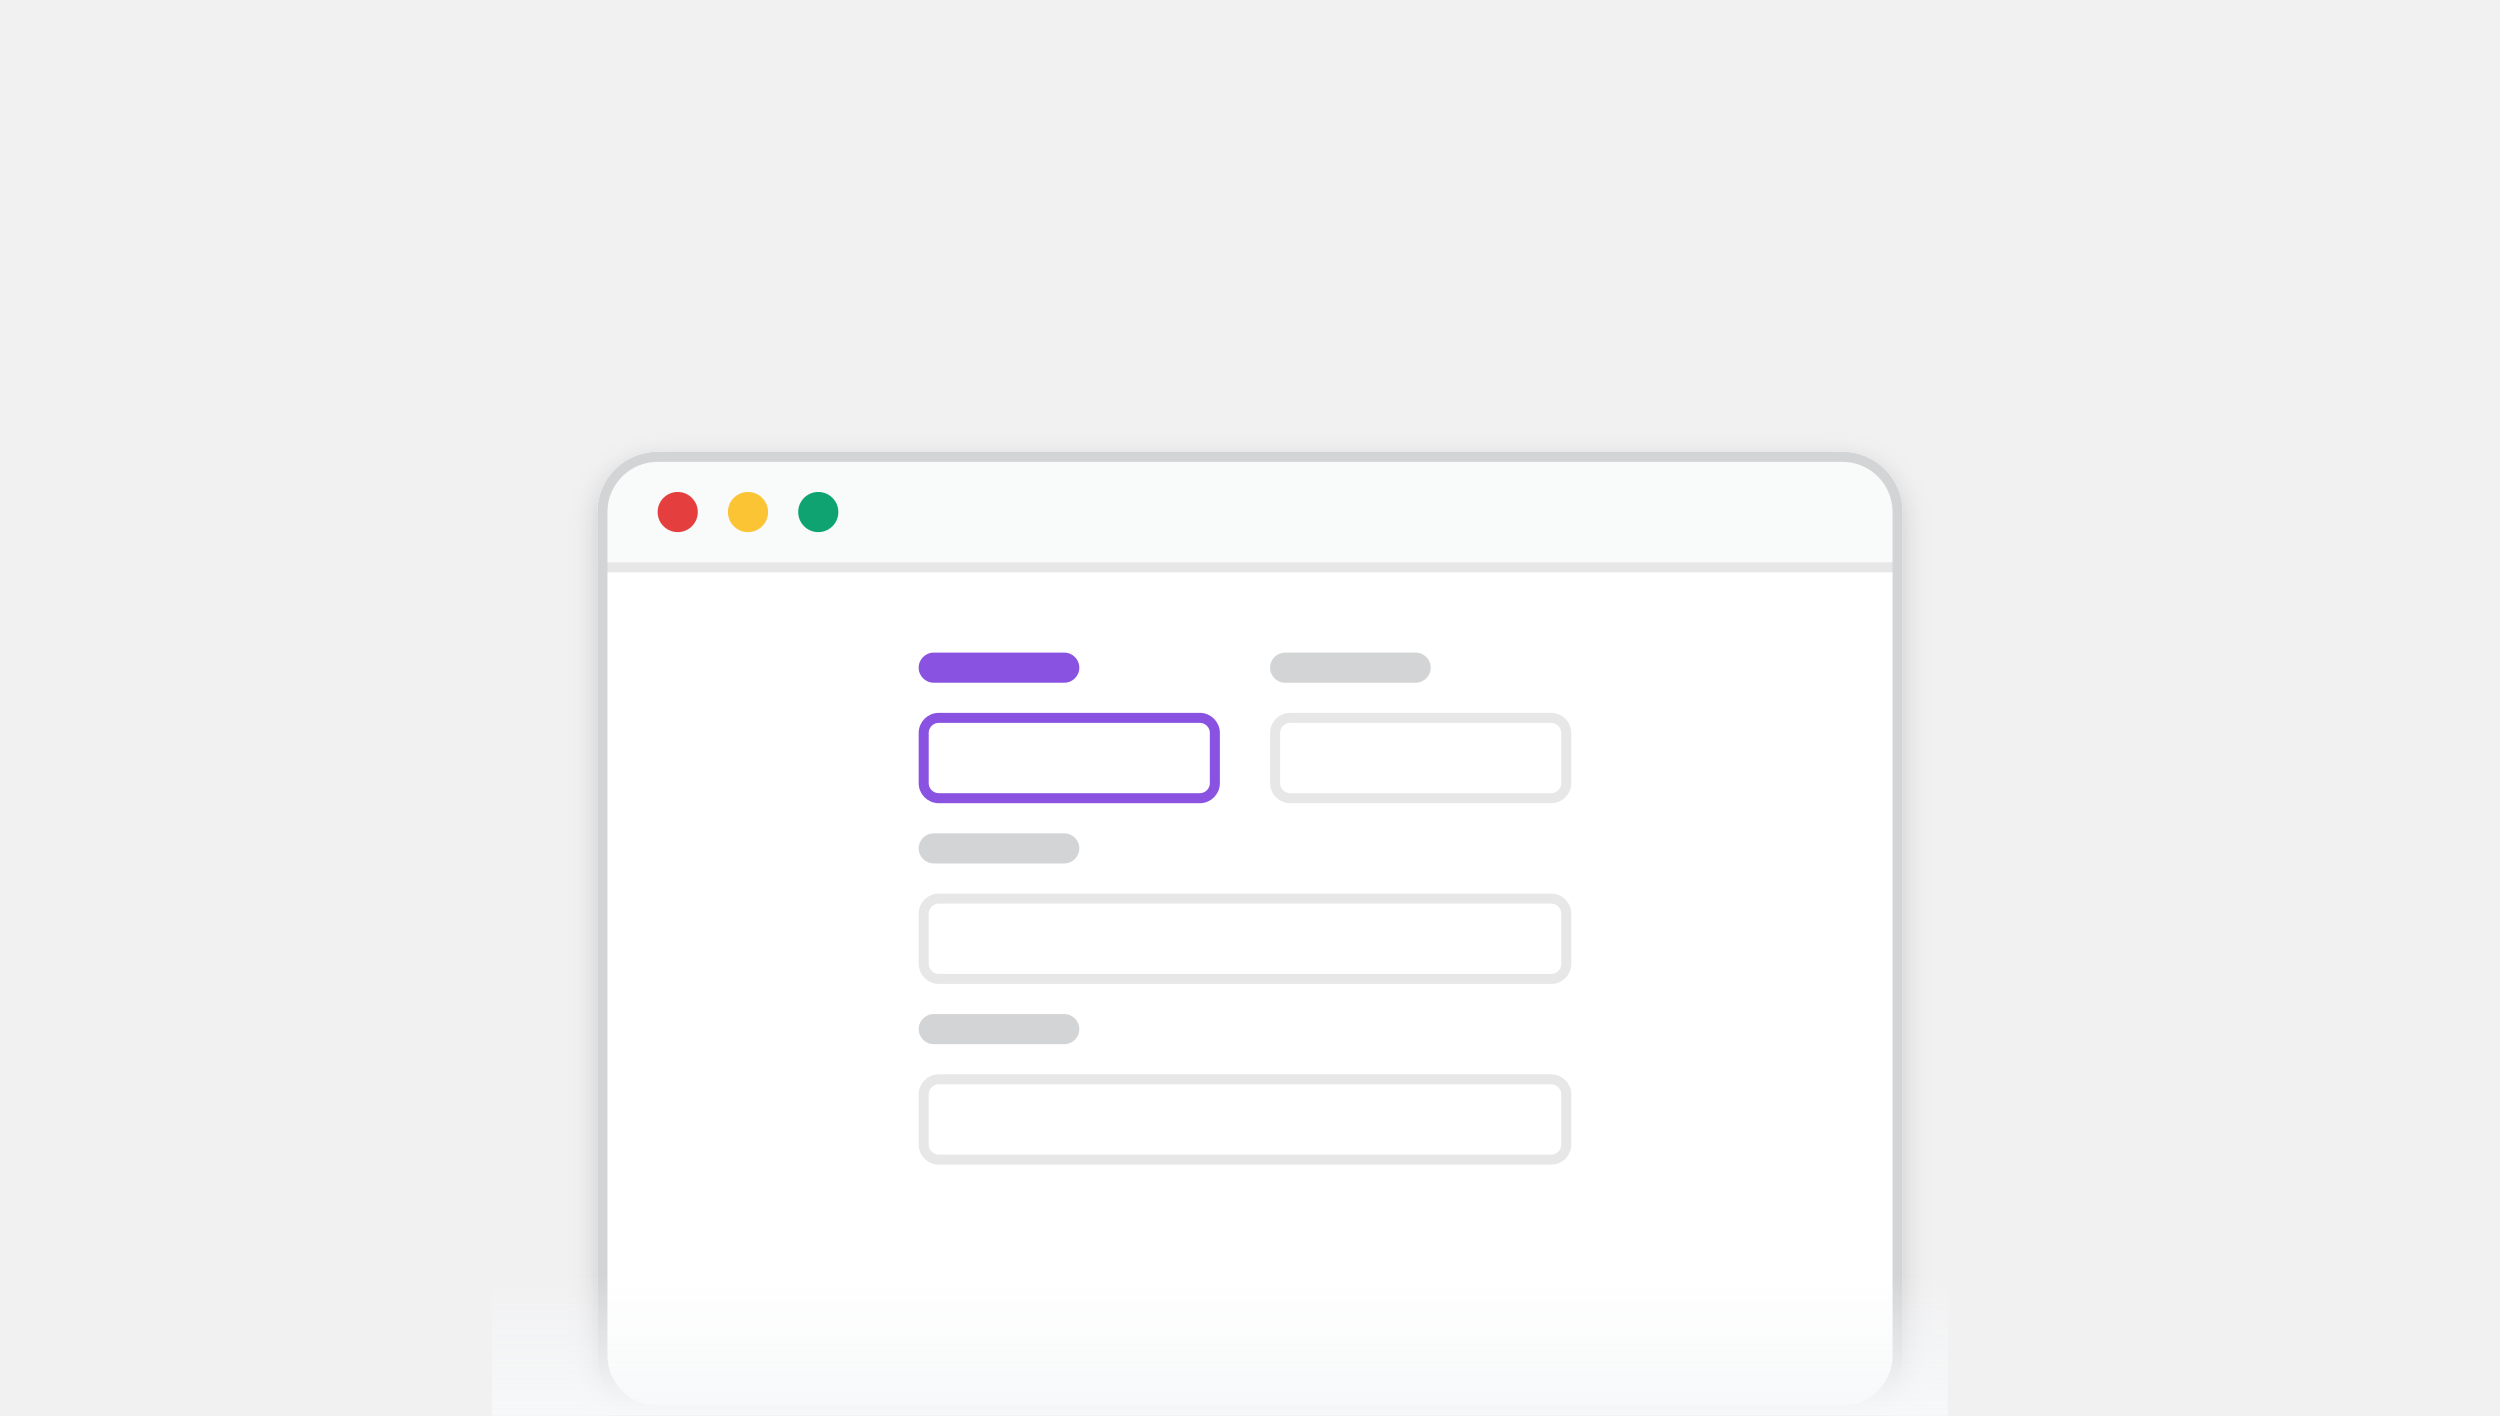
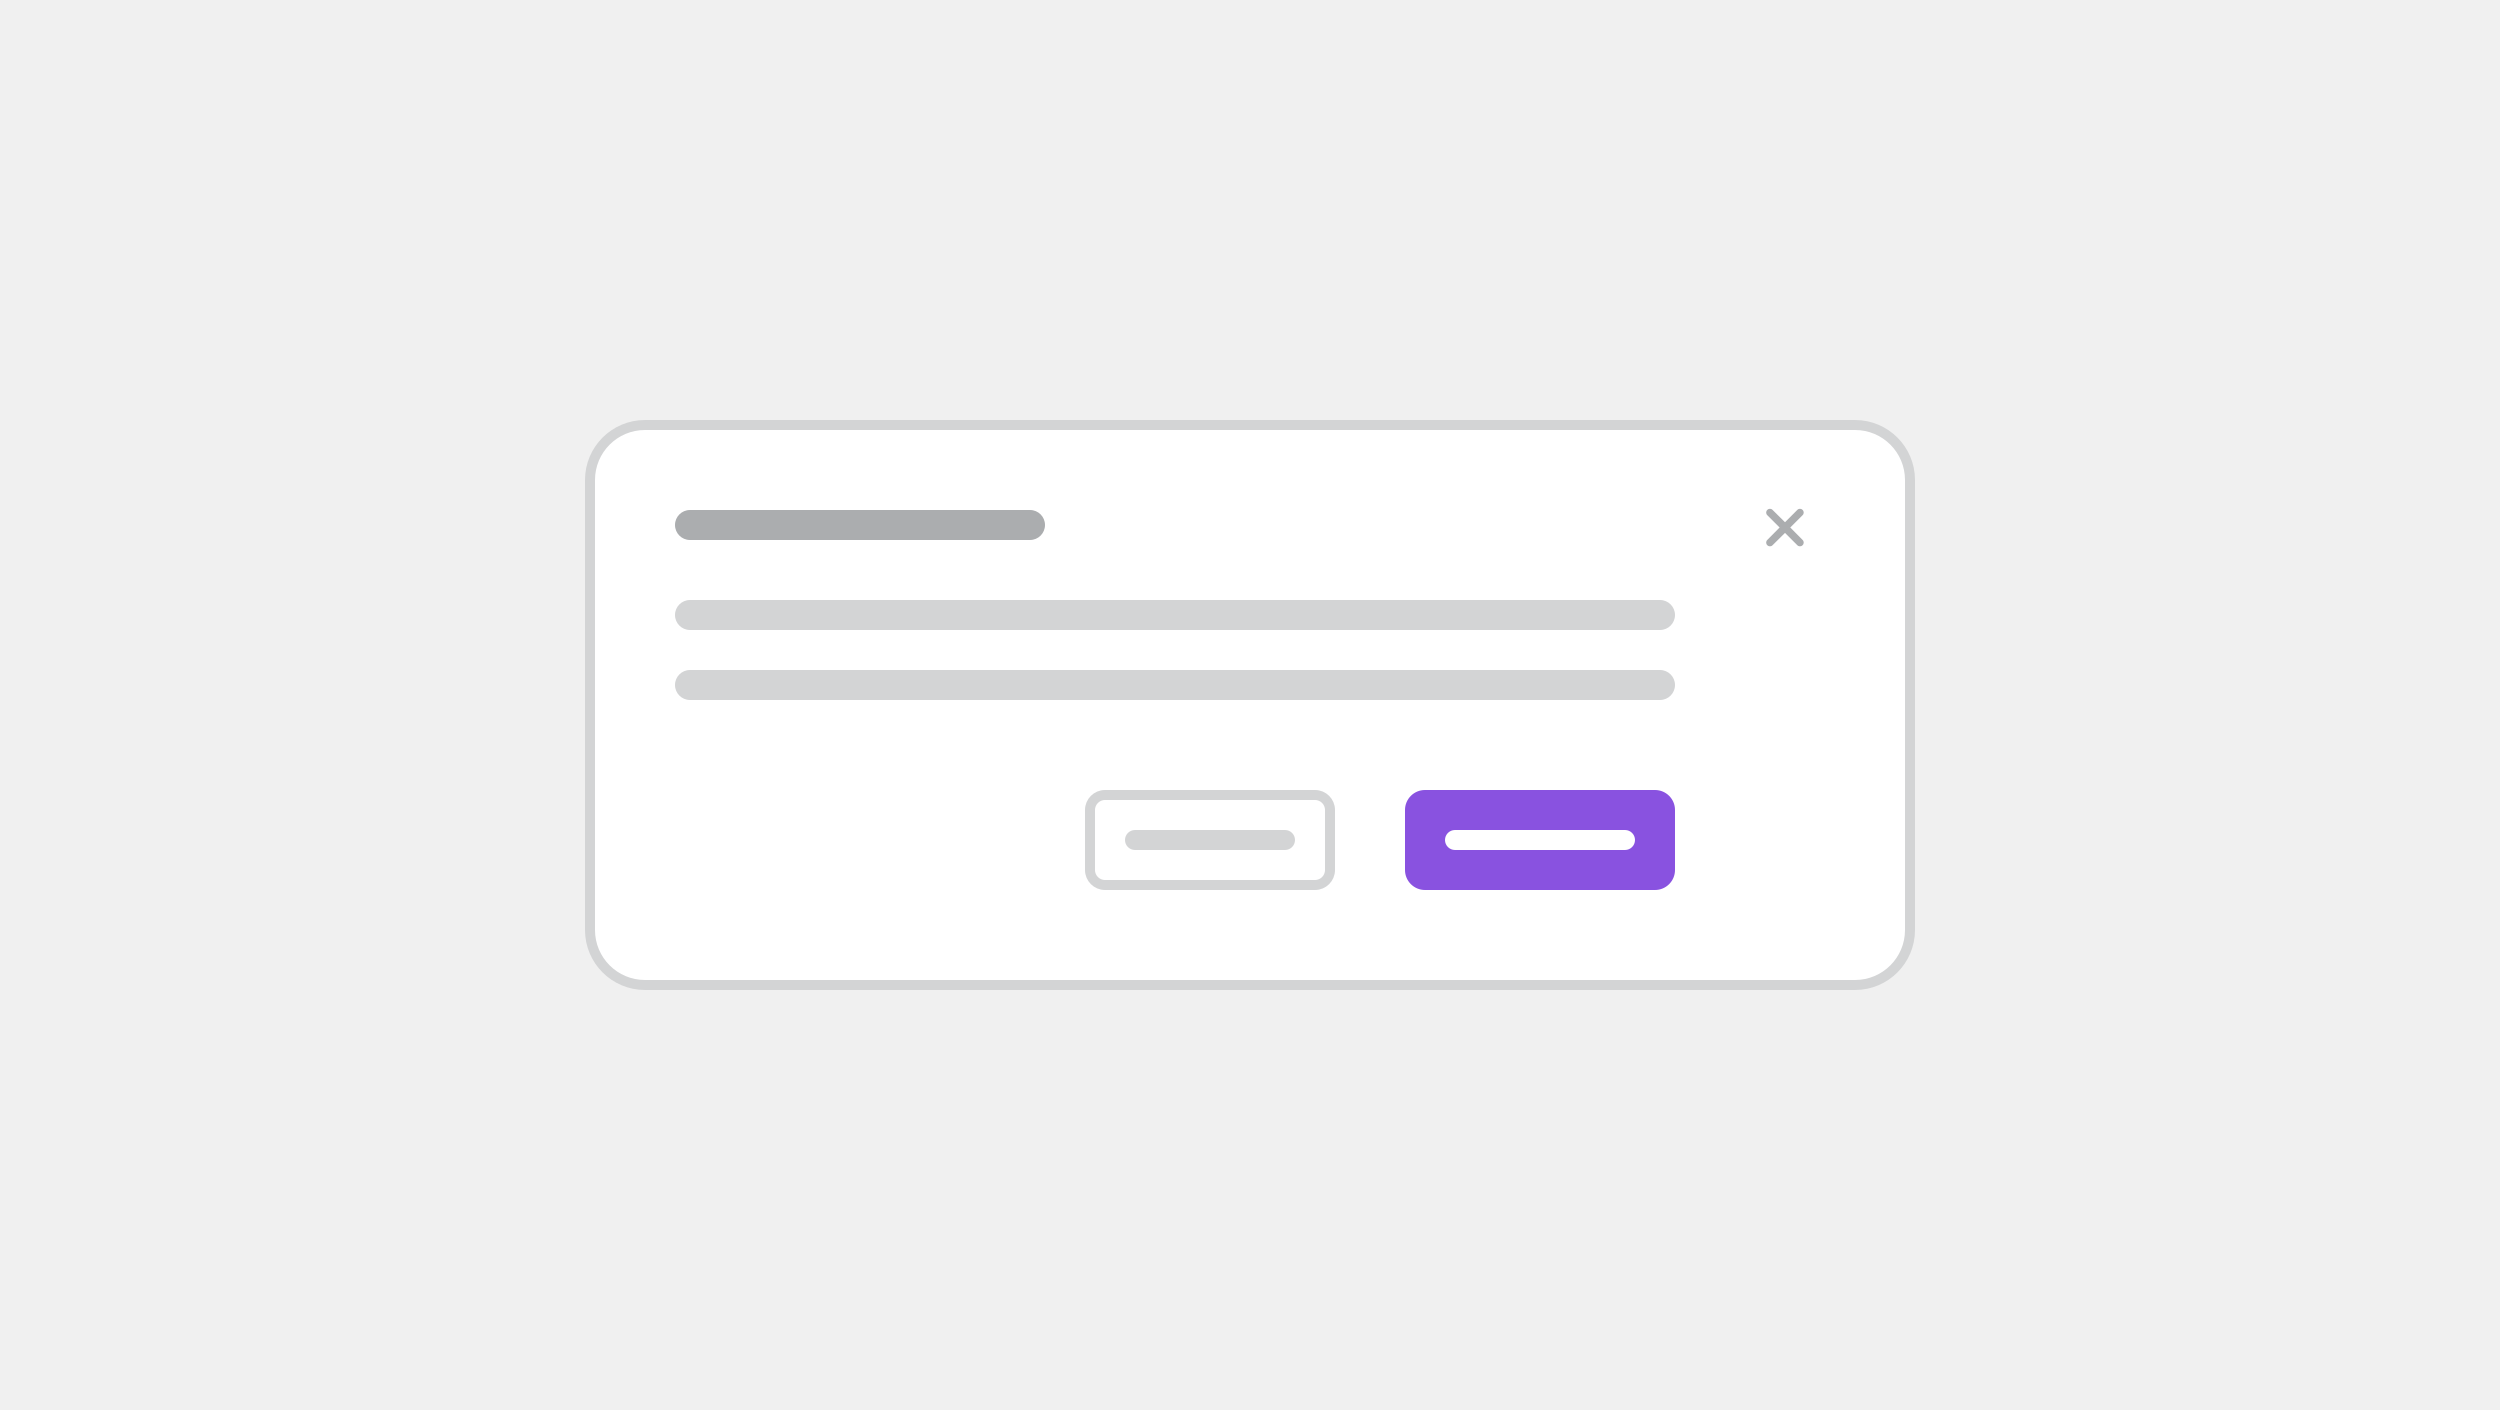
- <svg xmlns="http://www.w3.org/2000/svg" width="249" height="141" viewBox="0 0 249 141" fill="none">
-   <g clip-path="url(#clip0_4524_36159)">
-     <rect width="249" height="141" fill="#F1F1F2" />
-     <g filter="url(#filter0_dd_4524_36159)">
-       <g clip-path="url(#clip1_4524_36159)">
-         <path d="M59.5 51C59.5 47.686 62.186 45 65.5 45H183.5C186.814 45 189.5 47.686 189.5 51V135C189.5 138.314 186.814 141 183.5 141H65.5C62.186 141 59.5 138.314 59.5 135V51Z" fill="white" />
-         <mask id="path-3-inside-1_4524_36159" fill="white">
-           <path d="M59.5 45H189.5V57H59.5V45Z" />
-         </mask>
-         <path d="M59.5 45H189.5V57H59.5V45Z" fill="#F9FAFA" />
-         <path d="M189.5 56H59.5V58H189.5V56Z" fill="#E7E7E8" mask="url(#path-3-inside-1_4524_36159)" />
-         <rect x="65.5" y="49" width="4" height="4" rx="2" fill="#E53E3E" />
-         <rect x="72.5" y="49" width="4" height="4" rx="2" fill="#FBC434" />
-         <rect x="79.5" y="49" width="4" height="4" rx="2" fill="#0EA371" />
-         <path d="M92 73C92 72.172 92.672 71.5 93.5 71.5H119.5C120.328 71.5 121 72.172 121 73V78C121 78.828 120.328 79.5 119.5 79.5H93.5C92.672 79.5 92 78.828 92 78V73Z" fill="white" />
-         <path d="M92 73C92 72.172 92.672 71.5 93.5 71.5H119.5C120.328 71.5 121 72.172 121 73V78C121 78.828 120.328 79.5 119.5 79.5H93.5C92.672 79.5 92 78.828 92 78V73Z" stroke="#8952E0" />
-         <rect x="91.5" y="65" width="16" height="3" rx="1.5" fill="#8952E0" />
-         <path d="M127 73C127 72.172 127.672 71.5 128.5 71.5H154.5C155.328 71.5 156 72.172 156 73V78C156 78.828 155.328 79.5 154.5 79.5H128.5C127.672 79.5 127 78.828 127 78V73Z" fill="white" />
-         <path d="M127 73C127 72.172 127.672 71.5 128.5 71.5H154.5C155.328 71.5 156 72.172 156 73V78C156 78.828 155.328 79.5 154.5 79.5H128.5C127.672 79.5 127 78.828 127 78V73Z" stroke="#E7E7E8" />
-         <rect x="126.5" y="65" width="16" height="3" rx="1.5" fill="#D3D4D5" />
-         <path d="M92 91C92 90.172 92.672 89.5 93.5 89.5H154.5C155.328 89.5 156 90.172 156 91V96C156 96.828 155.328 97.5 154.5 97.5H93.5C92.672 97.5 92 96.828 92 96V91Z" fill="white" />
-         <path d="M92 91C92 90.172 92.672 89.5 93.5 89.5H154.5C155.328 89.5 156 90.172 156 91V96C156 96.828 155.328 97.5 154.5 97.5H93.5C92.672 97.5 92 96.828 92 96V91Z" stroke="#E7E7E8" />
-         <rect x="91.5" y="83" width="16" height="3" rx="1.5" fill="#D3D4D5" />
-         <path d="M92 109C92 108.172 92.672 107.5 93.5 107.5H154.5C155.328 107.5 156 108.172 156 109V114C156 114.828 155.328 115.5 154.5 115.5H93.5C92.672 115.5 92 114.828 92 114V109Z" fill="white" />
-         <path d="M92 109C92 108.172 92.672 107.5 93.5 107.5H154.5C155.328 107.5 156 108.172 156 109V114C156 114.828 155.328 115.5 154.5 115.5H93.5C92.672 115.5 92 114.828 92 114V109Z" stroke="#E7E7E8" />
-         <rect x="91.5" y="101" width="16" height="3" rx="1.5" fill="#D3D4D5" />
-       </g>
-       <path d="M60 51C60 47.962 62.462 45.5 65.5 45.5H183.5C186.538 45.5 189 47.962 189 51V135C189 138.038 186.538 140.5 183.5 140.5H65.5C62.462 140.5 60 138.038 60 135V51Z" stroke="#D3D4D5" />
-     </g>
-     <rect width="145" height="14" transform="translate(49 127)" fill="url(#paint0_linear_4524_36159)" />
-   </g>
-   <defs>
-     <filter id="filter0_dd_4524_36159" x="56.5" y="43" width="136" height="102" filterUnits="userSpaceOnUse" color-interpolation-filters="sRGB">
-       <feFlood flood-opacity="0" result="BackgroundImageFix" />
-       <feColorMatrix in="SourceAlpha" type="matrix" values="0 0 0 0 0 0 0 0 0 0 0 0 0 0 0 0 0 0 127 0" result="hardAlpha" />
-       <feOffset dy="1" />
-       <feGaussianBlur stdDeviation="1" />
-       <feColorMatrix type="matrix" values="0 0 0 0 0 0 0 0 0 0 0 0 0 0 0 0 0 0 0.06 0" />
-       <feBlend mode="normal" in2="BackgroundImageFix" result="effect1_dropShadow_4524_36159" />
-       <feColorMatrix in="SourceAlpha" type="matrix" values="0 0 0 0 0 0 0 0 0 0 0 0 0 0 0 0 0 0 127 0" result="hardAlpha" />
-       <feOffset dy="1" />
-       <feGaussianBlur stdDeviation="1.5" />
-       <feColorMatrix type="matrix" values="0 0 0 0 0 0 0 0 0 0 0 0 0 0 0 0 0 0 0.1 0" />
-       <feBlend mode="normal" in2="effect1_dropShadow_4524_36159" result="effect2_dropShadow_4524_36159" />
-       <feBlend mode="normal" in="SourceGraphic" in2="effect2_dropShadow_4524_36159" result="shape" />
-     </filter>
-     <linearGradient id="paint0_linear_4524_36159" x1="72.5" y1="0" x2="72.5" y2="14" gradientUnits="userSpaceOnUse">
-       <stop stop-color="#F7F8F9" stop-opacity="0" />
-       <stop offset="1" stop-color="#F7F8F9" />
-     </linearGradient>
-     <clipPath id="clip0_4524_36159">
-       <rect width="249" height="141" fill="white" />
-     </clipPath>
-     <clipPath id="clip1_4524_36159">
-       <path d="M59.5 51C59.5 47.686 62.186 45 65.5 45H183.5C186.814 45 189.5 47.686 189.5 51V135C189.5 138.314 186.814 141 183.5 141H65.5C62.186 141 59.5 138.314 59.5 135V51Z" fill="white" />
-     </clipPath>
-   </defs>
+ <svg xmlns="http://www.w3.org/2000/svg" width="250" height="141" viewBox="0 0 250 141" fill="none">
+   <path d="M64.5 42.5H185.5C188.538 42.5 191 44.962 191 48V93C191 96.038 188.538 98.5 185.5 98.5H64.5C61.462 98.5 59 96.038 59 93V48C59 44.962 61.462 42.5 64.5 42.5Z" fill="white" />
+   <path d="M64.5 42.5H185.5C188.538 42.5 191 44.962 191 48V93C191 96.038 188.538 98.5 185.5 98.5H64.5C61.462 98.5 59 96.038 59 93V48C59 44.962 61.462 42.5 64.5 42.5Z" stroke="#D3D4D5" />
+   <rect x="67.5" y="51" width="37" height="3" rx="1.5" fill="#ABADAF" />
+   <rect x="67.5" y="60" width="100" height="3" rx="1.5" fill="#D3D4D5" />
+   <rect x="67.5" y="67" width="100" height="3" rx="1.5" fill="#D3D4D5" />
+   <path d="M109 81C109 80.172 109.672 79.5 110.5 79.5H131.5C132.328 79.5 133 80.172 133 81V87C133 87.828 132.328 88.5 131.5 88.5H110.5C109.672 88.5 109 87.828 109 87V81Z" fill="white" />
+   <path d="M109 81C109 80.172 109.672 79.5 110.5 79.5H131.5C132.328 79.5 133 80.172 133 81V87C133 87.828 132.328 88.5 131.5 88.5H110.5C109.672 88.5 109 87.828 109 87V81Z" stroke="#D3D4D5" />
+   <rect x="112.5" y="83" width="17" height="2" rx="1" fill="#D3D4D5" />
+   <path d="M140.5 81C140.5 79.895 141.395 79 142.5 79H165.5C166.605 79 167.5 79.895 167.5 81V87C167.5 88.105 166.605 89 165.5 89H142.5C141.395 89 140.5 88.105 140.5 87V81Z" fill="#8952E0" />
+   <rect x="144.5" y="83" width="19" height="2" rx="1" fill="white" />
+   <path d="M180.258 51.52L179.027 52.75L180.258 53.992C180.41 54.133 180.41 54.379 180.258 54.52C180.117 54.672 179.871 54.672 179.73 54.52L178.5 53.289L177.258 54.52C177.117 54.672 176.871 54.672 176.73 54.52C176.578 54.379 176.578 54.133 176.73 53.992L177.961 52.75L176.73 51.52C176.578 51.379 176.578 51.133 176.73 50.992C176.871 50.84 177.117 50.84 177.258 50.992L178.5 52.223L179.73 50.992C179.871 50.84 180.117 50.84 180.258 50.992C180.41 51.133 180.41 51.379 180.258 51.52Z" fill="#ABADAF" />
</svg>
